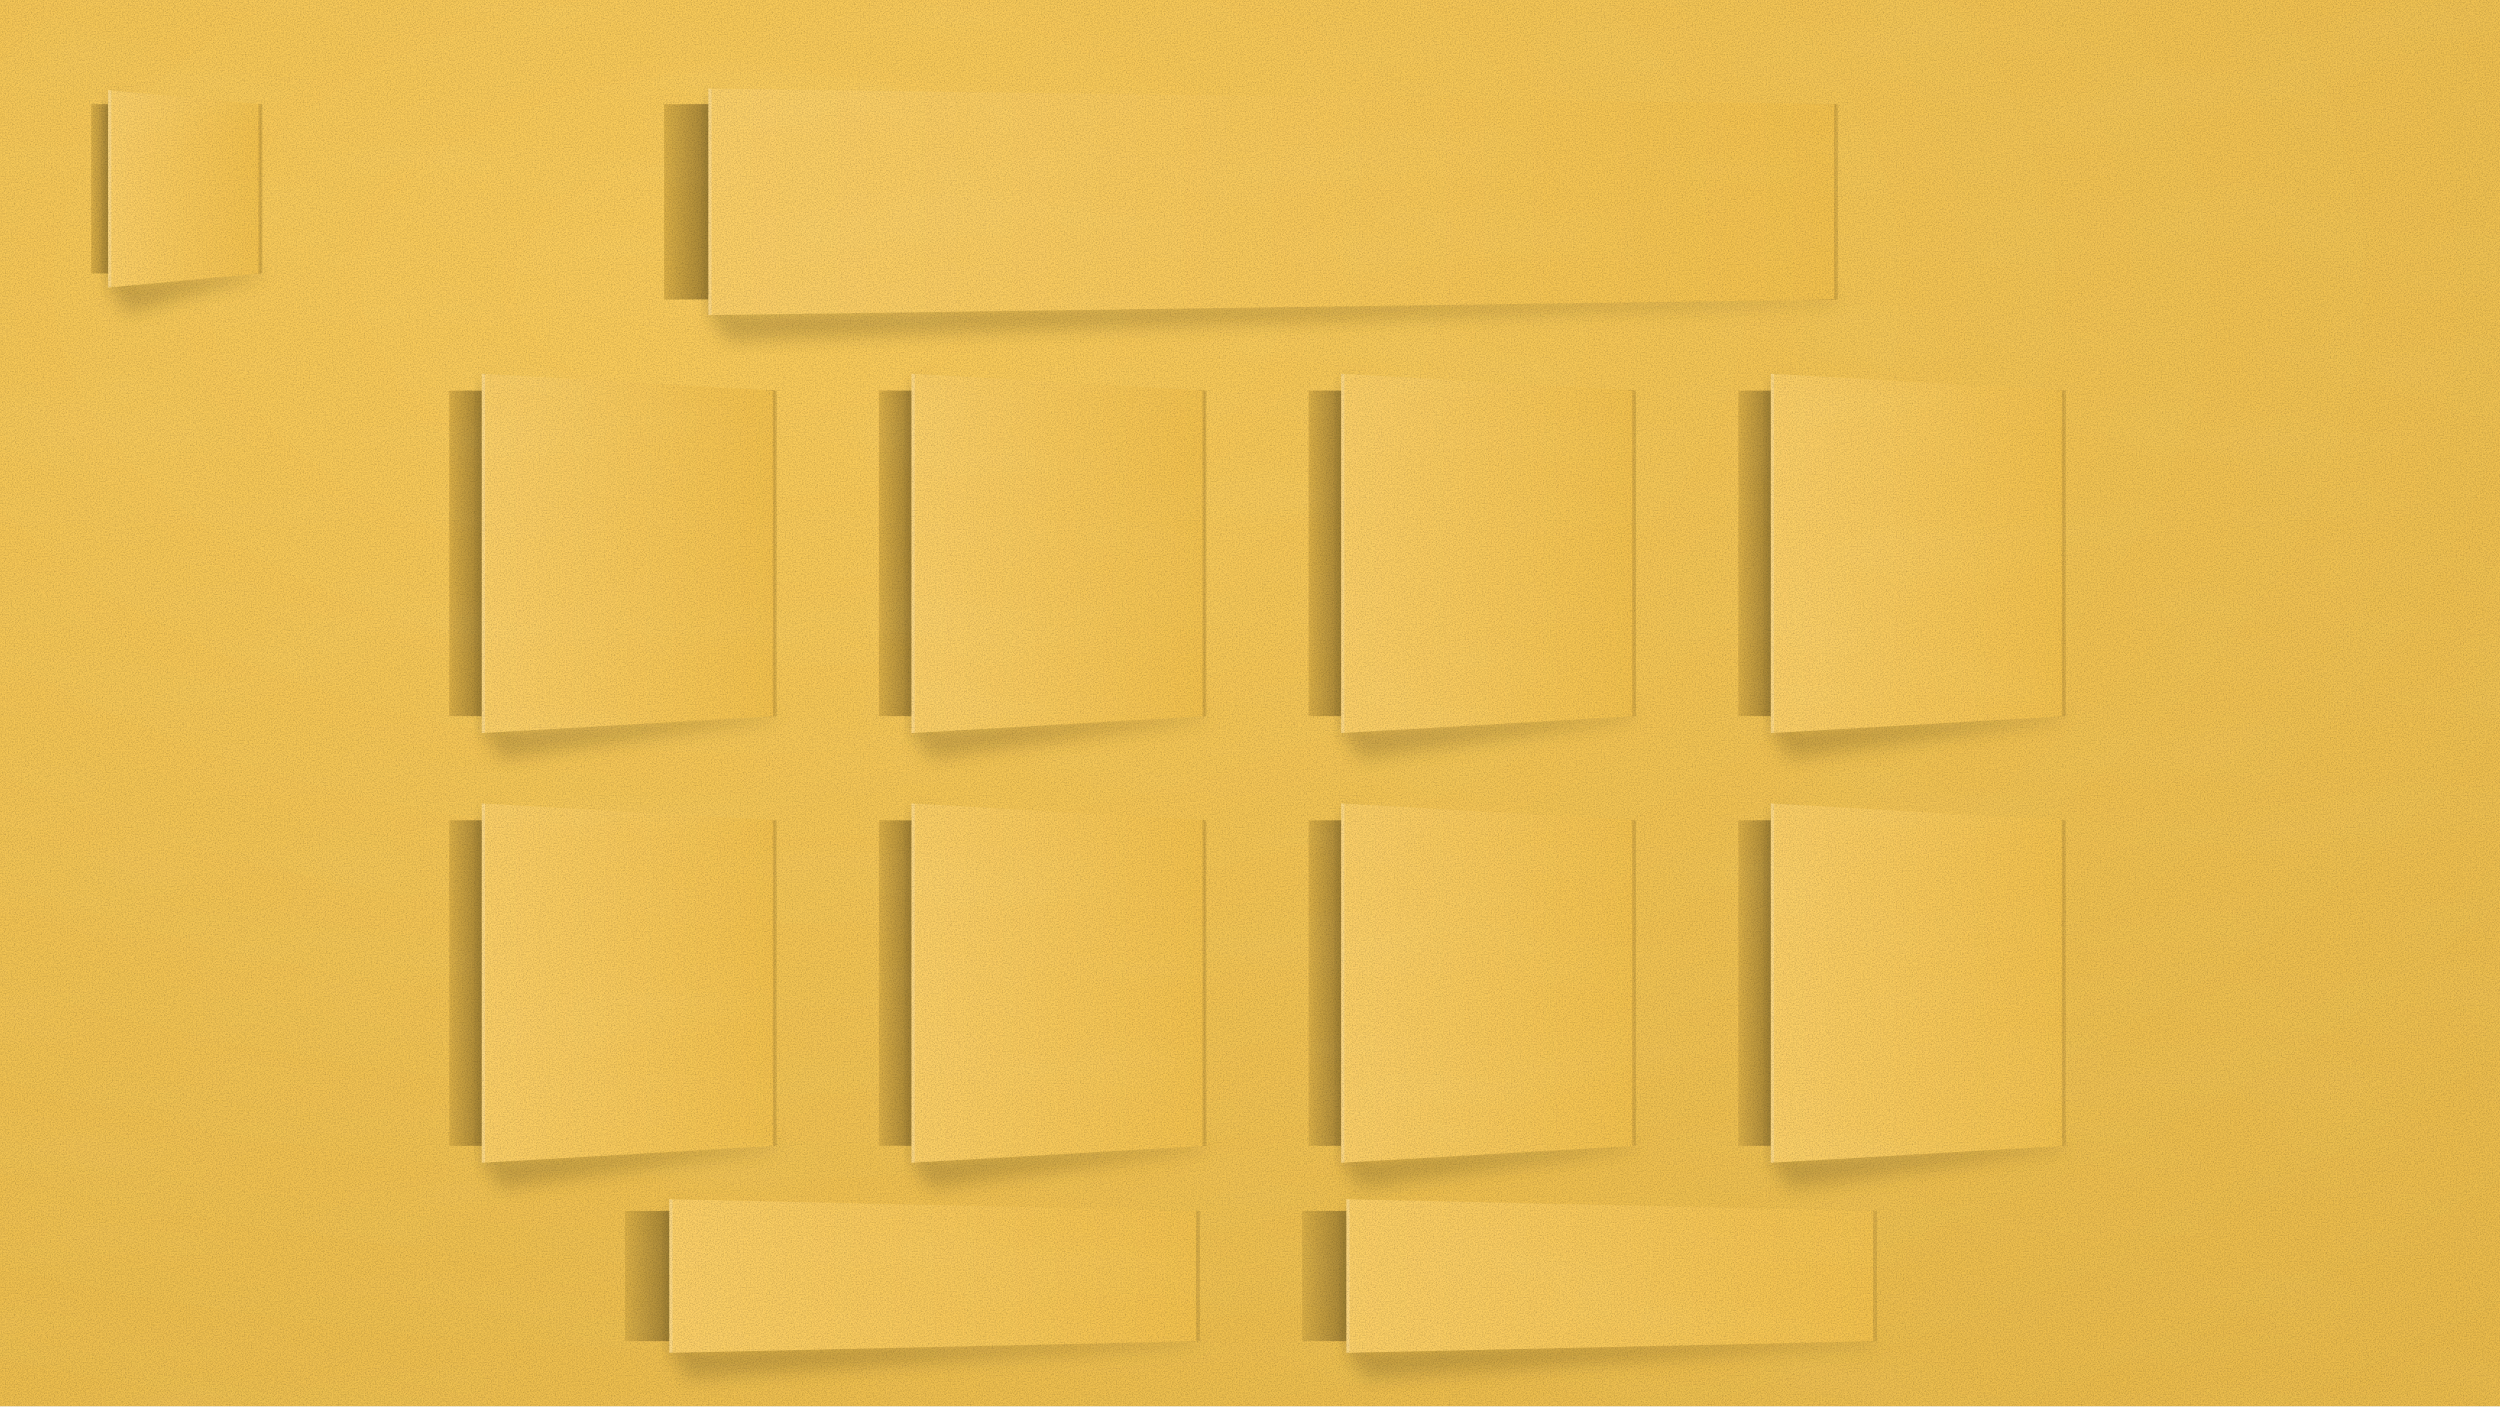
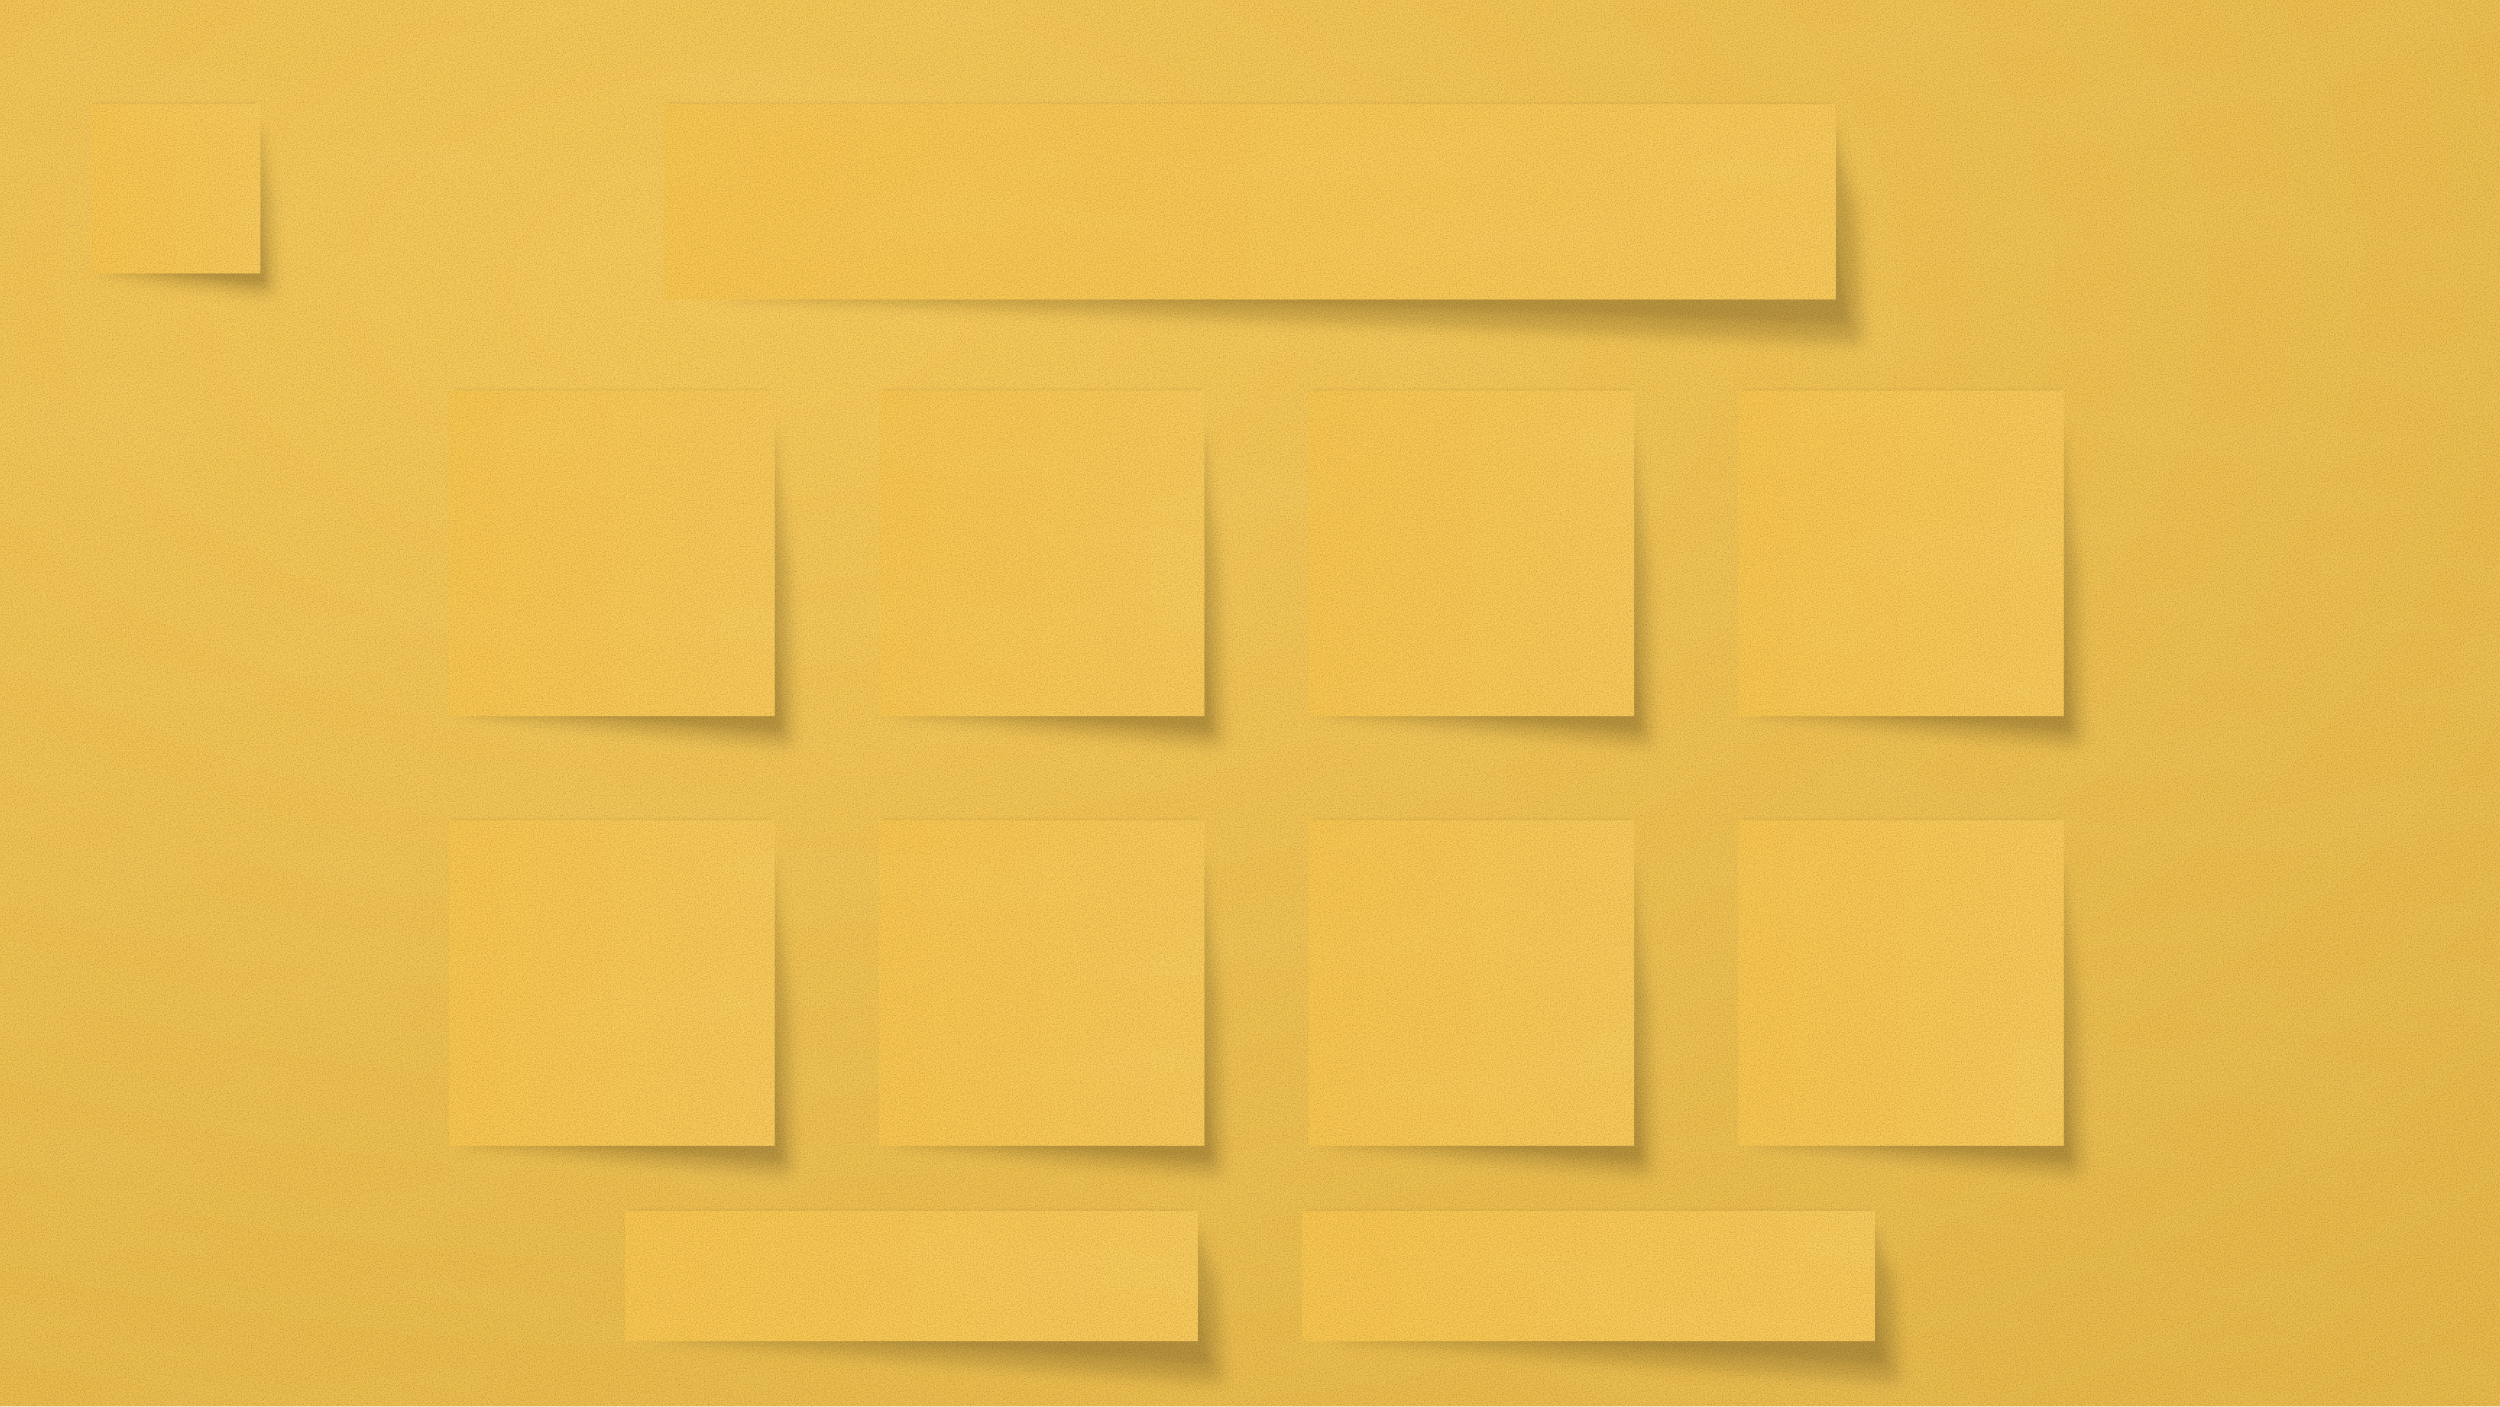
<svg xmlns="http://www.w3.org/2000/svg" width="1920" height="1080" viewBox="0 0 1920 1080">
  <defs>
    <radialGradient id="bg" cx="0.3" cy="0.2" r="1.1">
      <stop offset="0" stop-color="#F9CB5B" />
      <stop offset="1" stop-color="#E8B949" />
    </radialGradient>
    <filter id="soft" x="-30%" y="-30%" width="160%" height="160%">
-       <feGaussianBlur stdDeviation="7" />
+       <feGaussianBlur stdDeviation="6" />
+     </filter>
+     <filter id="tight" x="-30%" y="-30%" width="160%" height="160%">
+       <feGaussianBlur stdDeviation="3" />
+     </filter>
+     <filter id="hair" x="-5%" y="-100%" width="110%" height="300%">
+       <feGaussianBlur stdDeviation="1.2" />
    </filter>
    <filter id="grain" x="0" y="0" width="100%" height="100%">
      <feTurbulence type="fractalNoise" baseFrequency="0.9" numOctaves="2" seed="7" />
      <feColorMatrix type="matrix" values="0 0 0 0 0  0 0 0 0 0  0 0 0 0 0  0.33 0.33 0.33 0 -0.42" />
      <feComposite in2="SourceGraphic" operator="in" />
    </filter>
    <filter id="fibres" x="0" y="0" width="100%" height="100%">
      <feTurbulence type="fractalNoise" baseFrequency="0.006 0.02" numOctaves="3" seed="3" />
      <feColorMatrix type="matrix" values="0 0 0 0 1  0 0 0 0 1  0 0 0 0 1  0.5 0 0 0 -0.22" />
    </filter>
-     <linearGradient id="h0" x1="510" y1="0" x2="550" y2="0" gradientUnits="userSpaceOnUse">
-       <stop offset="0" stop-color="#DBAF46" />
-       <stop offset="1" stop-color="#9A7B31" />
+     <linearGradient id="f0" x1="510" y1="0" x2="1410" y2="0" gradientUnits="userSpaceOnUse">
+       <stop offset="0" stop-color="#F9C74F" />
+       <stop offset="1" stop-color="#F9CA5A" />
    </linearGradient>
-     <linearGradient id="f0" x1="544" y1="0" x2="1410" y2="0" gradientUnits="userSpaceOnUse">
-       <stop offset="0" stop-color="#FACE66" />
-       <stop offset="1" stop-color="#F2C14D" />
+     <linearGradient id="f1" x1="70" y1="0" x2="200" y2="0" gradientUnits="userSpaceOnUse">
+       <stop offset="0" stop-color="#F9C74F" />
+       <stop offset="1" stop-color="#F9CA5A" />
    </linearGradient>
-     <linearGradient id="h1" x1="70" y1="0" x2="89" y2="0" gradientUnits="userSpaceOnUse">
-       <stop offset="0" stop-color="#DBAF46" />
-       <stop offset="1" stop-color="#9A7B31" />
+     <linearGradient id="f2" x1="345" y1="0" x2="595" y2="0" gradientUnits="userSpaceOnUse">
+       <stop offset="0" stop-color="#F9C74F" />
+       <stop offset="1" stop-color="#F9CA5A" />
    </linearGradient>
-     <linearGradient id="f1" x1="83" y1="0" x2="200" y2="0" gradientUnits="userSpaceOnUse">
-       <stop offset="0" stop-color="#FACE66" />
-       <stop offset="1" stop-color="#F2C14D" />
+     <linearGradient id="f3" x1="675" y1="0" x2="925" y2="0" gradientUnits="userSpaceOnUse">
+       <stop offset="0" stop-color="#F9C74F" />
+       <stop offset="1" stop-color="#F9CA5A" />
    </linearGradient>
-     <linearGradient id="h2" x1="345" y1="0" x2="376" y2="0" gradientUnits="userSpaceOnUse">
-       <stop offset="0" stop-color="#DBAF46" />
-       <stop offset="1" stop-color="#9A7B31" />
+     <linearGradient id="f4" x1="1005" y1="0" x2="1255" y2="0" gradientUnits="userSpaceOnUse">
+       <stop offset="0" stop-color="#F9C74F" />
+       <stop offset="1" stop-color="#F9CA5A" />
    </linearGradient>
-     <linearGradient id="f2" x1="370" y1="0" x2="595" y2="0" gradientUnits="userSpaceOnUse">
-       <stop offset="0" stop-color="#FACE66" />
-       <stop offset="1" stop-color="#F2C14D" />
+     <linearGradient id="f5" x1="1335" y1="0" x2="1585" y2="0" gradientUnits="userSpaceOnUse">
+       <stop offset="0" stop-color="#F9C74F" />
+       <stop offset="1" stop-color="#F9CA5A" />
    </linearGradient>
-     <linearGradient id="h3" x1="675" y1="0" x2="706" y2="0" gradientUnits="userSpaceOnUse">
-       <stop offset="0" stop-color="#DBAF46" />
-       <stop offset="1" stop-color="#9A7B31" />
+     <linearGradient id="f6" x1="345" y1="0" x2="595" y2="0" gradientUnits="userSpaceOnUse">
+       <stop offset="0" stop-color="#F9C74F" />
+       <stop offset="1" stop-color="#F9CA5A" />
    </linearGradient>
-     <linearGradient id="f3" x1="700" y1="0" x2="925" y2="0" gradientUnits="userSpaceOnUse">
-       <stop offset="0" stop-color="#FACE66" />
-       <stop offset="1" stop-color="#F2C14D" />
+     <linearGradient id="f7" x1="675" y1="0" x2="925" y2="0" gradientUnits="userSpaceOnUse">
+       <stop offset="0" stop-color="#F9C74F" />
+       <stop offset="1" stop-color="#F9CA5A" />
    </linearGradient>
-     <linearGradient id="h4" x1="1005" y1="0" x2="1036" y2="0" gradientUnits="userSpaceOnUse">
-       <stop offset="0" stop-color="#DBAF46" />
-       <stop offset="1" stop-color="#9A7B31" />
+     <linearGradient id="f8" x1="1005" y1="0" x2="1255" y2="0" gradientUnits="userSpaceOnUse">
+       <stop offset="0" stop-color="#F9C74F" />
+       <stop offset="1" stop-color="#F9CA5A" />
    </linearGradient>
-     <linearGradient id="f4" x1="1030" y1="0" x2="1255" y2="0" gradientUnits="userSpaceOnUse">
-       <stop offset="0" stop-color="#FACE66" />
-       <stop offset="1" stop-color="#F2C14D" />
+     <linearGradient id="f9" x1="1335" y1="0" x2="1585" y2="0" gradientUnits="userSpaceOnUse">
+       <stop offset="0" stop-color="#F9C74F" />
+       <stop offset="1" stop-color="#F9CA5A" />
    </linearGradient>
-     <linearGradient id="h5" x1="1335" y1="0" x2="1366" y2="0" gradientUnits="userSpaceOnUse">
-       <stop offset="0" stop-color="#DBAF46" />
-       <stop offset="1" stop-color="#9A7B31" />
+     <linearGradient id="f10" x1="480" y1="0" x2="920" y2="0" gradientUnits="userSpaceOnUse">
+       <stop offset="0" stop-color="#F9C74F" />
+       <stop offset="1" stop-color="#F9CA5A" />
    </linearGradient>
-     <linearGradient id="f5" x1="1360" y1="0" x2="1585" y2="0" gradientUnits="userSpaceOnUse">
-       <stop offset="0" stop-color="#FACE66" />
-       <stop offset="1" stop-color="#F2C14D" />
-     </linearGradient>
-     <linearGradient id="h6" x1="345" y1="0" x2="376" y2="0" gradientUnits="userSpaceOnUse">
-       <stop offset="0" stop-color="#DBAF46" />
-       <stop offset="1" stop-color="#9A7B31" />
-     </linearGradient>
-     <linearGradient id="f6" x1="370" y1="0" x2="595" y2="0" gradientUnits="userSpaceOnUse">
-       <stop offset="0" stop-color="#FACE66" />
-       <stop offset="1" stop-color="#F2C14D" />
-     </linearGradient>
-     <linearGradient id="h7" x1="675" y1="0" x2="706" y2="0" gradientUnits="userSpaceOnUse">
-       <stop offset="0" stop-color="#DBAF46" />
-       <stop offset="1" stop-color="#9A7B31" />
-     </linearGradient>
-     <linearGradient id="f7" x1="700" y1="0" x2="925" y2="0" gradientUnits="userSpaceOnUse">
-       <stop offset="0" stop-color="#FACE66" />
-       <stop offset="1" stop-color="#F2C14D" />
-     </linearGradient>
-     <linearGradient id="h8" x1="1005" y1="0" x2="1036" y2="0" gradientUnits="userSpaceOnUse">
-       <stop offset="0" stop-color="#DBAF46" />
-       <stop offset="1" stop-color="#9A7B31" />
-     </linearGradient>
-     <linearGradient id="f8" x1="1030" y1="0" x2="1255" y2="0" gradientUnits="userSpaceOnUse">
-       <stop offset="0" stop-color="#FACE66" />
-       <stop offset="1" stop-color="#F2C14D" />
-     </linearGradient>
-     <linearGradient id="h9" x1="1335" y1="0" x2="1366" y2="0" gradientUnits="userSpaceOnUse">
-       <stop offset="0" stop-color="#DBAF46" />
-       <stop offset="1" stop-color="#9A7B31" />
-     </linearGradient>
-     <linearGradient id="f9" x1="1360" y1="0" x2="1585" y2="0" gradientUnits="userSpaceOnUse">
-       <stop offset="0" stop-color="#FACE66" />
-       <stop offset="1" stop-color="#F2C14D" />
-     </linearGradient>
-     <linearGradient id="h10" x1="480" y1="0" x2="520" y2="0" gradientUnits="userSpaceOnUse">
-       <stop offset="0" stop-color="#DBAF46" />
-       <stop offset="1" stop-color="#9A7B31" />
-     </linearGradient>
-     <linearGradient id="f10" x1="514" y1="0" x2="920" y2="0" gradientUnits="userSpaceOnUse">
-       <stop offset="0" stop-color="#FACE66" />
-       <stop offset="1" stop-color="#F2C14D" />
-     </linearGradient>
-     <linearGradient id="h11" x1="1000" y1="0" x2="1040" y2="0" gradientUnits="userSpaceOnUse">
-       <stop offset="0" stop-color="#DBAF46" />
-       <stop offset="1" stop-color="#9A7B31" />
-     </linearGradient>
-     <linearGradient id="f11" x1="1034" y1="0" x2="1440" y2="0" gradientUnits="userSpaceOnUse">
-       <stop offset="0" stop-color="#FACE66" />
-       <stop offset="1" stop-color="#F2C14D" />
+     <linearGradient id="f11" x1="1000" y1="0" x2="1440" y2="0" gradientUnits="userSpaceOnUse">
+       <stop offset="0" stop-color="#F9C74F" />
+       <stop offset="1" stop-color="#F9CA5A" />
    </linearGradient>
  </defs>
  <rect width="1920" height="1080" fill="url(#bg)" />
-   <rect x="510" y="80" width="900" height="150" fill="url(#h0)" />
-   <polygon points="1410.0,228.0 544.0,238.0 558.0,262.0 1410.0,232.0" fill="#705A24" opacity="0.32" filter="url(#soft)" />
-   <polygon points="544.0,74.0 562.0,78.0 562.0,236.0 544.0,242.0" fill="#705A24" opacity="0.35" filter="url(#soft)" />
-   <polygon points="1410.0,80.0 1410.0,230.0 544.0,242.0 544.0,68.0" fill="url(#f0)" />
-   <polygon points="544.0,68.0 546.5,68.3 546.5,241.7 544.0,242.0" fill="#FFFFFF" opacity="0.18" />
-   <rect x="1408.5" y="80" width="3" height="150" fill="#C79F3F" opacity="0.6" />
-   <rect x="70" y="80" width="130" height="130" fill="url(#h1)" />
-   <polygon points="200.0,208.0 83.0,216.8 97.0,240.8 200.0,212.0" fill="#705A24" opacity="0.32" filter="url(#soft)" />
-   <polygon points="83.0,75.2 101.0,79.2 101.0,214.8 83.0,220.8" fill="#705A24" opacity="0.35" filter="url(#soft)" />
-   <polygon points="200.0,80.0 200.0,210.0 83.0,220.8 83.0,69.2" fill="url(#f1)" />
-   <polygon points="83.0,69.2 85.5,69.5 85.5,220.5 83.0,220.8" fill="#FFFFFF" opacity="0.18" />
-   <rect x="198.5" y="80" width="3" height="130" fill="#C79F3F" opacity="0.6" />
-   <rect x="345" y="300" width="250" height="250" fill="url(#h2)" />
-   <polygon points="595.0,548.0 370.0,559.0 384.0,583.0 595.0,552.0" fill="#705A24" opacity="0.32" filter="url(#soft)" />
-   <polygon points="370.0,293.0 388.0,297.0 388.0,557.0 370.0,563.0" fill="#705A24" opacity="0.35" filter="url(#soft)" />
-   <polygon points="595.0,300.0 595.0,550.0 370.0,563.0 370.0,287.0" fill="url(#f2)" />
-   <polygon points="370.0,287.0 372.5,287.3 372.5,562.7 370.0,563.0" fill="#FFFFFF" opacity="0.18" />
-   <rect x="593.5" y="300" width="3" height="250" fill="#C79F3F" opacity="0.6" />
-   <rect x="675" y="300" width="250" height="250" fill="url(#h3)" />
-   <polygon points="925.0,548.0 700.0,559.0 714.0,583.0 925.0,552.0" fill="#705A24" opacity="0.32" filter="url(#soft)" />
-   <polygon points="700.0,293.0 718.0,297.0 718.0,557.0 700.0,563.0" fill="#705A24" opacity="0.35" filter="url(#soft)" />
-   <polygon points="925.0,300.0 925.0,550.0 700.0,563.0 700.0,287.0" fill="url(#f3)" />
-   <polygon points="700.0,287.0 702.5,287.3 702.5,562.7 700.0,563.0" fill="#FFFFFF" opacity="0.18" />
-   <rect x="923.5" y="300" width="3" height="250" fill="#C79F3F" opacity="0.6" />
-   <rect x="1005" y="300" width="250" height="250" fill="url(#h4)" />
-   <polygon points="1255.0,548.0 1030.0,559.0 1044.0,583.0 1255.0,552.0" fill="#705A24" opacity="0.32" filter="url(#soft)" />
-   <polygon points="1030.0,293.0 1048.0,297.0 1048.0,557.0 1030.0,563.0" fill="#705A24" opacity="0.35" filter="url(#soft)" />
-   <polygon points="1255.0,300.0 1255.0,550.0 1030.0,563.0 1030.0,287.0" fill="url(#f4)" />
-   <polygon points="1030.0,287.0 1032.5,287.3 1032.5,562.7 1030.0,563.0" fill="#FFFFFF" opacity="0.18" />
-   <rect x="1253.5" y="300" width="3" height="250" fill="#C79F3F" opacity="0.6" />
-   <rect x="1335" y="300" width="250" height="250" fill="url(#h5)" />
-   <polygon points="1585.0,548.0 1360.0,559.0 1374.0,583.0 1585.0,552.0" fill="#705A24" opacity="0.32" filter="url(#soft)" />
-   <polygon points="1360.0,293.0 1378.0,297.0 1378.0,557.0 1360.0,563.0" fill="#705A24" opacity="0.35" filter="url(#soft)" />
-   <polygon points="1585.0,300.0 1585.0,550.0 1360.0,563.0 1360.0,287.0" fill="url(#f5)" />
-   <polygon points="1360.0,287.0 1362.5,287.3 1362.5,562.7 1360.0,563.0" fill="#FFFFFF" opacity="0.18" />
-   <rect x="1583.5" y="300" width="3" height="250" fill="#C79F3F" opacity="0.6" />
-   <rect x="345" y="630" width="250" height="250" fill="url(#h6)" />
-   <polygon points="595.0,878.0 370.0,889.0 384.0,913.0 595.0,882.0" fill="#705A24" opacity="0.32" filter="url(#soft)" />
-   <polygon points="370.0,623.0 388.0,627.0 388.0,887.0 370.0,893.0" fill="#705A24" opacity="0.35" filter="url(#soft)" />
-   <polygon points="595.0,630.0 595.0,880.0 370.0,893.0 370.0,617.0" fill="url(#f6)" />
-   <polygon points="370.0,617.0 372.5,617.3 372.5,892.7 370.0,893.0" fill="#FFFFFF" opacity="0.18" />
-   <rect x="593.5" y="630" width="3" height="250" fill="#C79F3F" opacity="0.6" />
-   <rect x="675" y="630" width="250" height="250" fill="url(#h7)" />
-   <polygon points="925.0,878.0 700.0,889.0 714.0,913.0 925.0,882.0" fill="#705A24" opacity="0.32" filter="url(#soft)" />
-   <polygon points="700.0,623.0 718.0,627.0 718.0,887.0 700.0,893.0" fill="#705A24" opacity="0.35" filter="url(#soft)" />
-   <polygon points="925.0,630.0 925.0,880.0 700.0,893.0 700.0,617.0" fill="url(#f7)" />
-   <polygon points="700.0,617.0 702.5,617.3 702.5,892.7 700.0,893.0" fill="#FFFFFF" opacity="0.18" />
-   <rect x="923.5" y="630" width="3" height="250" fill="#C79F3F" opacity="0.6" />
-   <rect x="1005" y="630" width="250" height="250" fill="url(#h8)" />
-   <polygon points="1255.0,878.0 1030.0,889.0 1044.0,913.0 1255.0,882.0" fill="#705A24" opacity="0.32" filter="url(#soft)" />
-   <polygon points="1030.0,623.0 1048.0,627.0 1048.0,887.0 1030.0,893.0" fill="#705A24" opacity="0.35" filter="url(#soft)" />
-   <polygon points="1255.0,630.0 1255.0,880.0 1030.0,893.0 1030.0,617.0" fill="url(#f8)" />
-   <polygon points="1030.0,617.0 1032.5,617.3 1032.5,892.7 1030.0,893.0" fill="#FFFFFF" opacity="0.18" />
-   <rect x="1253.5" y="630" width="3" height="250" fill="#C79F3F" opacity="0.6" />
-   <rect x="1335" y="630" width="250" height="250" fill="url(#h9)" />
-   <polygon points="1585.0,878.0 1360.0,889.0 1374.0,913.0 1585.0,882.0" fill="#705A24" opacity="0.32" filter="url(#soft)" />
-   <polygon points="1360.0,623.0 1378.0,627.0 1378.0,887.0 1360.0,893.0" fill="#705A24" opacity="0.35" filter="url(#soft)" />
-   <polygon points="1585.0,630.0 1585.0,880.0 1360.0,893.0 1360.0,617.0" fill="url(#f9)" />
-   <polygon points="1360.0,617.0 1362.5,617.3 1362.5,892.7 1360.0,893.0" fill="#FFFFFF" opacity="0.18" />
-   <rect x="1583.5" y="630" width="3" height="250" fill="#C79F3F" opacity="0.6" />
-   <rect x="480" y="930" width="440" height="100" fill="url(#h10)" />
-   <polygon points="920.0,1028.0 514.0,1035.0 528.0,1059.0 920.0,1032.0" fill="#705A24" opacity="0.32" filter="url(#soft)" />
-   <polygon points="514.0,927.0 532.0,931.0 532.0,1033.0 514.0,1039.0" fill="#705A24" opacity="0.35" filter="url(#soft)" />
-   <polygon points="920.0,930.0 920.0,1030.0 514.0,1039.0 514.0,921.0" fill="url(#f10)" />
-   <polygon points="514.0,921.0 516.5,921.3 516.5,1038.7 514.0,1039.0" fill="#FFFFFF" opacity="0.18" />
-   <rect x="918.5" y="930" width="3" height="100" fill="#C79F3F" opacity="0.6" />
-   <rect x="1000" y="930" width="440" height="100" fill="url(#h11)" />
-   <polygon points="1440.0,1028.0 1034.0,1035.0 1048.0,1059.0 1440.0,1032.0" fill="#705A24" opacity="0.32" filter="url(#soft)" />
-   <polygon points="1034.0,927.0 1052.0,931.0 1052.0,1033.0 1034.0,1039.0" fill="#705A24" opacity="0.35" filter="url(#soft)" />
-   <polygon points="1440.0,930.0 1440.0,1030.0 1034.0,1039.0 1034.0,921.0" fill="url(#f11)" />
-   <polygon points="1034.0,921.0 1036.5,921.3 1036.5,1038.7 1034.0,1039.0" fill="#FFFFFF" opacity="0.18" />
-   <rect x="1438.5" y="930" width="3" height="100" fill="#C79F3F" opacity="0.6" />
+   <polygon points="546.0,227.0 1407.0,98.0 1425.3,162.5 1430.4,264.0 960.0,245.3" fill="#90732E" opacity="0.42" filter="url(#soft)" />
+   <polygon points="825.0,228.0 1408.0,170.0 1420.2,248.7 1185.0,240.2" fill="#90732E" opacity="0.3" filter="url(#tight)" />
+   <rect x="513" y="78.5" width="894" height="3" fill="#90732E" opacity="0.12" filter="url(#hair)" />
+   <rect x="510" y="80" width="900" height="150" fill="url(#f0)" />
+   <polygon points="75.2,207.0 197.0,95.6 207.4,151.5 209.9,226.5 135.0,217.4" fill="#90732E" opacity="0.42" filter="url(#soft)" />
+   <polygon points="115.5,208.0 198.0,158.0 204.9,219.1 167.5,214.9" fill="#90732E" opacity="0.3" filter="url(#tight)" />
+   <rect x="73" y="78.5" width="124" height="3" fill="#90732E" opacity="0.12" filter="url(#hair)" />
+   <rect x="70" y="80" width="130" height="130" fill="url(#f1)" />
+   <polygon points="355.0,547.0 592.0,330.0 605.1,437.5 608.5,572.5 470.0,560.1" fill="#90732E" opacity="0.42" filter="url(#soft)" />
+   <polygon points="432.5,548.0 593.0,450.0 601.8,562.4 532.5,556.8" fill="#90732E" opacity="0.3" filter="url(#tight)" />
+   <rect x="348" y="298.5" width="244" height="3" fill="#90732E" opacity="0.12" filter="url(#hair)" />
+   <rect x="345" y="300" width="250" height="250" fill="url(#f2)" />
+   <polygon points="685.0,547.0 922.0,330.0 935.1,437.5 938.5,572.5 800.0,560.1" fill="#90732E" opacity="0.42" filter="url(#soft)" />
+   <polygon points="762.5,548.0 923.0,450.0 931.8,562.4 862.5,556.8" fill="#90732E" opacity="0.3" filter="url(#tight)" />
+   <rect x="678" y="298.5" width="244" height="3" fill="#90732E" opacity="0.12" filter="url(#hair)" />
+   <rect x="675" y="300" width="250" height="250" fill="url(#f3)" />
+   <polygon points="1015.0,547.0 1252.0,330.0 1265.1,437.5 1268.5,572.5 1130.0,560.1" fill="#90732E" opacity="0.42" filter="url(#soft)" />
+   <polygon points="1092.5,548.0 1253.0,450.0 1261.8,562.4 1192.5,556.8" fill="#90732E" opacity="0.3" filter="url(#tight)" />
+   <rect x="1008" y="298.5" width="244" height="3" fill="#90732E" opacity="0.12" filter="url(#hair)" />
+   <rect x="1005" y="300" width="250" height="250" fill="url(#f4)" />
+   <polygon points="1345.0,547.0 1582.0,330.0 1595.1,437.5 1598.5,572.5 1460.0,560.1" fill="#90732E" opacity="0.42" filter="url(#soft)" />
+   <polygon points="1422.5,548.0 1583.0,450.0 1591.8,562.4 1522.5,556.8" fill="#90732E" opacity="0.3" filter="url(#tight)" />
+   <rect x="1338" y="298.5" width="244" height="3" fill="#90732E" opacity="0.12" filter="url(#hair)" />
+   <rect x="1335" y="300" width="250" height="250" fill="url(#f5)" />
+   <polygon points="355.0,877.0 592.0,660.0 605.1,767.5 608.5,902.5 470.0,890.1" fill="#90732E" opacity="0.42" filter="url(#soft)" />
+   <polygon points="432.5,878.0 593.0,780.0 601.8,892.4 532.5,886.8" fill="#90732E" opacity="0.3" filter="url(#tight)" />
+   <rect x="348" y="628.5" width="244" height="3" fill="#90732E" opacity="0.12" filter="url(#hair)" />
+   <rect x="345" y="630" width="250" height="250" fill="url(#f6)" />
+   <polygon points="685.0,877.0 922.0,660.0 935.1,767.5 938.5,902.5 800.0,890.1" fill="#90732E" opacity="0.42" filter="url(#soft)" />
+   <polygon points="762.5,878.0 923.0,780.0 931.8,892.4 862.5,886.8" fill="#90732E" opacity="0.3" filter="url(#tight)" />
+   <rect x="678" y="628.5" width="244" height="3" fill="#90732E" opacity="0.12" filter="url(#hair)" />
+   <rect x="675" y="630" width="250" height="250" fill="url(#f7)" />
+   <polygon points="1015.0,877.0 1252.0,660.0 1265.1,767.5 1268.5,902.5 1130.0,890.1" fill="#90732E" opacity="0.42" filter="url(#soft)" />
+   <polygon points="1092.5,878.0 1253.0,780.0 1261.8,892.4 1192.5,886.8" fill="#90732E" opacity="0.3" filter="url(#tight)" />
+   <rect x="1008" y="628.5" width="244" height="3" fill="#90732E" opacity="0.12" filter="url(#hair)" />
+   <rect x="1005" y="630" width="250" height="250" fill="url(#f8)" />
+   <polygon points="1345.0,877.0 1582.0,660.0 1595.1,767.5 1598.5,902.5 1460.0,890.1" fill="#90732E" opacity="0.42" filter="url(#soft)" />
+   <polygon points="1422.5,878.0 1583.0,780.0 1591.8,892.4 1522.5,886.8" fill="#90732E" opacity="0.3" filter="url(#tight)" />
+   <rect x="1338" y="628.5" width="244" height="3" fill="#90732E" opacity="0.12" filter="url(#hair)" />
+   <rect x="1335" y="630" width="250" height="250" fill="url(#f9)" />
+   <polygon points="497.6,1027.0 917.0,942.0 934.4,985.0 939.2,1062.0 700.0,1044.4" fill="#90732E" opacity="0.42" filter="url(#soft)" />
+   <polygon points="634.0,1028.0 918.0,990.0 929.6,1047.6 810.0,1039.6" fill="#90732E" opacity="0.3" filter="url(#tight)" />
+   <rect x="483" y="928.5" width="434" height="3" fill="#90732E" opacity="0.12" filter="url(#hair)" />
+   <rect x="480" y="930" width="440" height="100" fill="url(#f10)" />
+   <polygon points="1017.6,1027.0 1437.0,942.0 1454.4,985.0 1459.2,1062.0 1220.0,1044.4" fill="#90732E" opacity="0.42" filter="url(#soft)" />
+   <polygon points="1154.0,1028.0 1438.0,990.0 1449.6,1047.6 1330.0,1039.6" fill="#90732E" opacity="0.3" filter="url(#tight)" />
+   <rect x="1003" y="928.5" width="434" height="3" fill="#90732E" opacity="0.12" filter="url(#hair)" />
+   <rect x="1000" y="930" width="440" height="100" fill="url(#f11)" />
  <rect width="1920" height="1080" fill="#000" filter="url(#grain)" opacity="0.5" />
  <rect width="1920" height="1080" filter="url(#fibres)" opacity="0.1" />
</svg>
